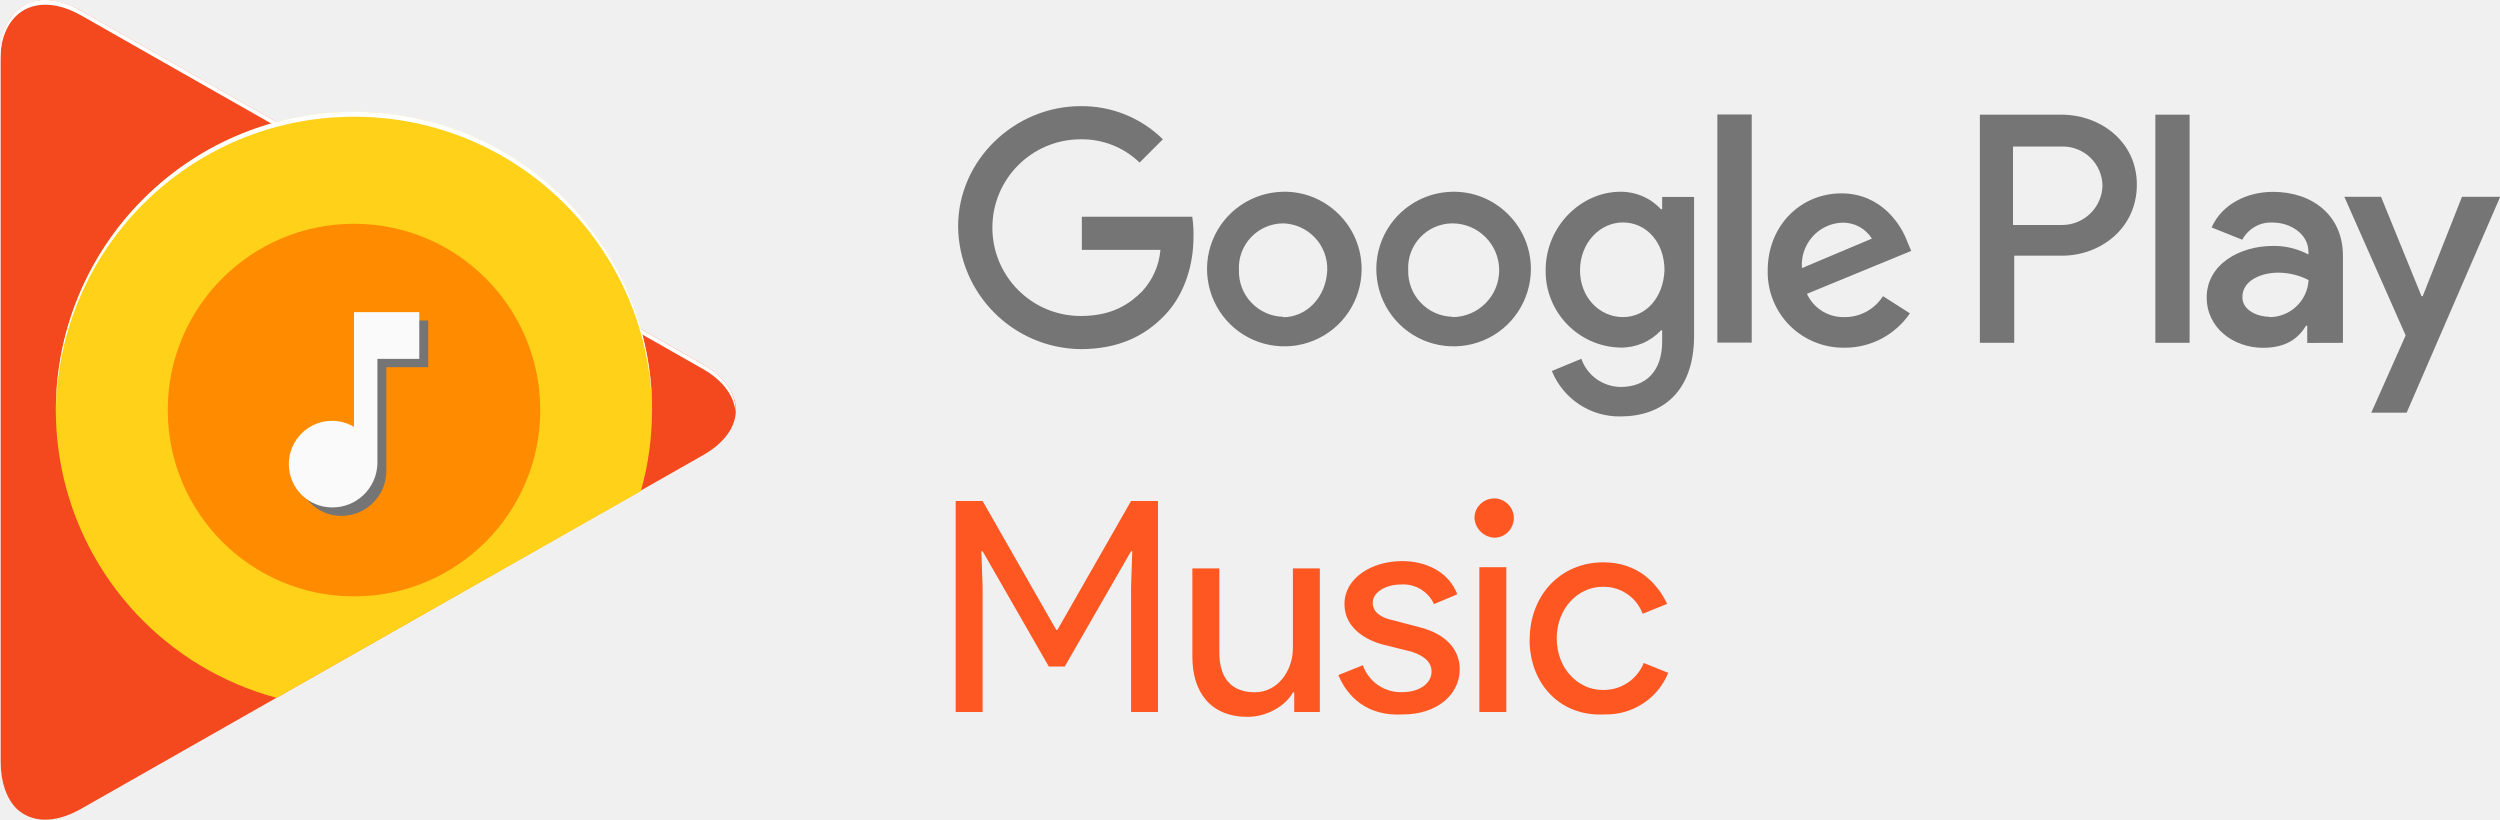
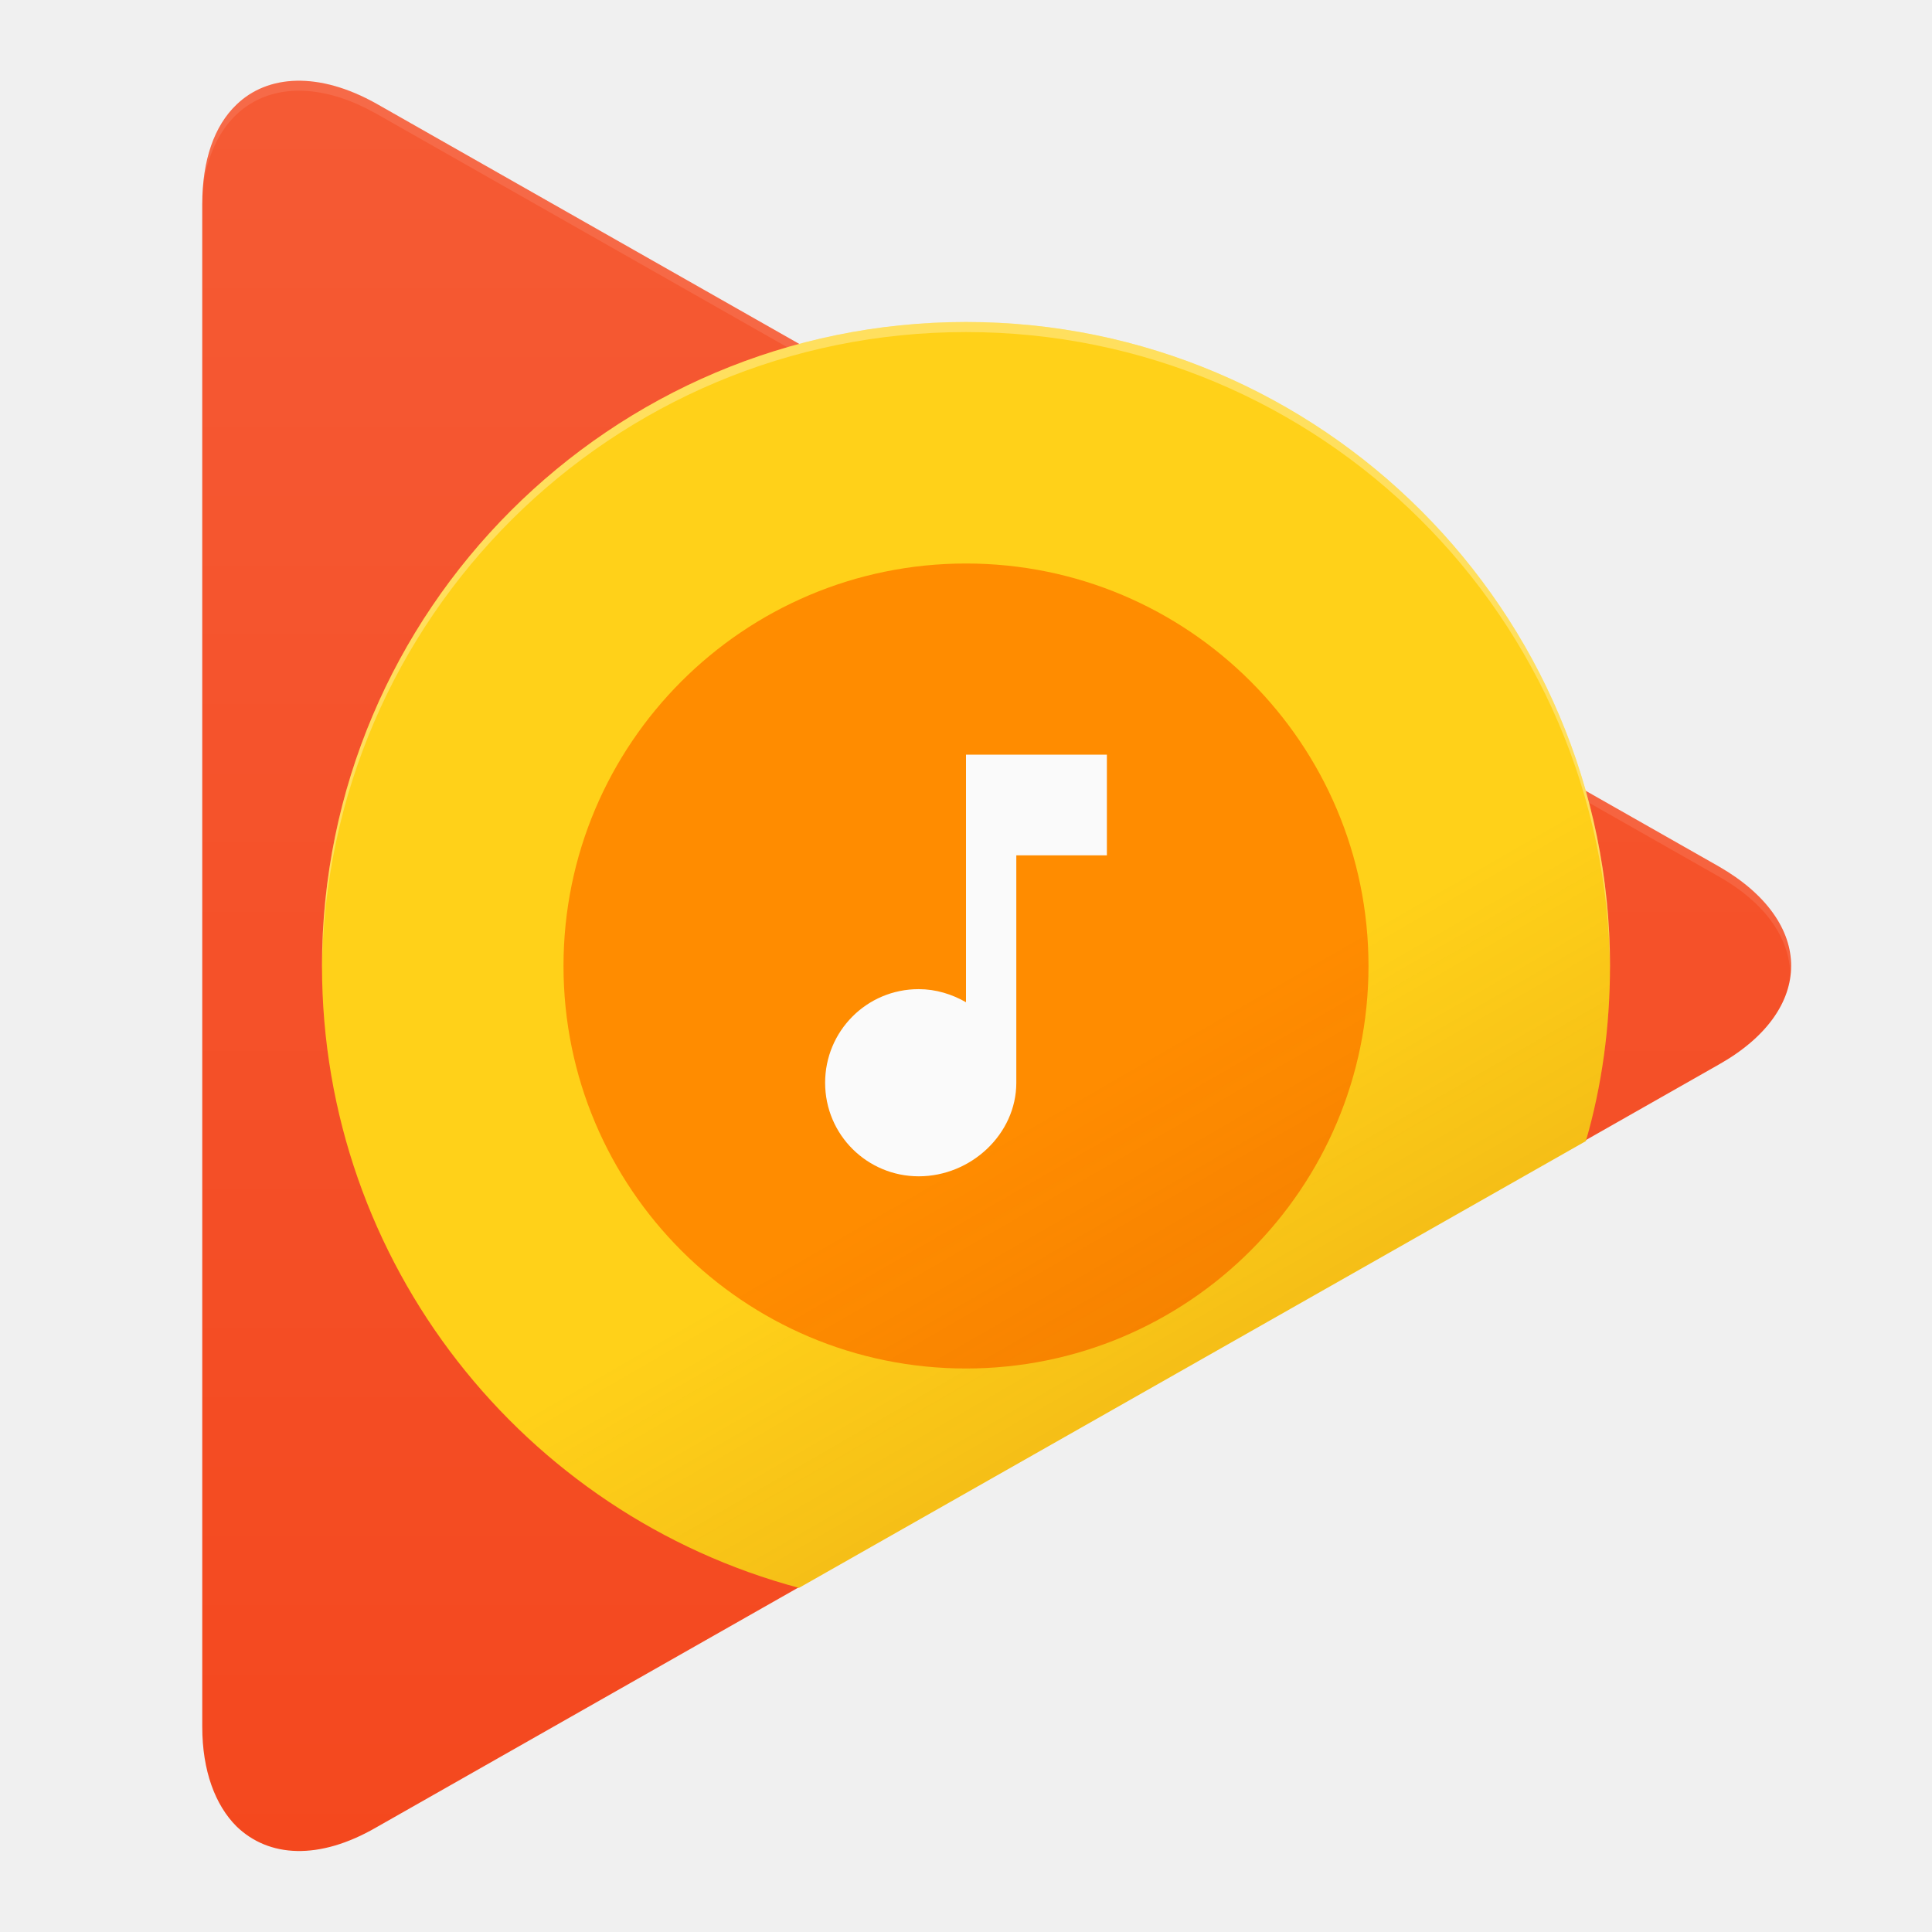
- <svg xmlns="http://www.w3.org/2000/svg" version="1.1" id="Layer_1" x="0px" y="0px" viewBox="0 0 2459 806.2" style="enable-background:new 0 0 2459 806.2;" xml:space="preserve">
-   <style type="text/css">
- 	.st0{fill:#F4481E;}
- 	.st1{fill:#FFFFFF;}
- 	.st2{fill:#FFD119;}
- 	.st3{fill:#FF8C00;}
- 	.st4{fill:#757575;}
- 	.st5{fill:#FF5722;}
- 	.st6{fill:#FAFAFA;}
- </style>
-   <path class="st0" d="M690.8,358L79.7,10.6C53.6-4.1,30.3-2.7,16,11C5.8,20.7,0.7,36.2,0.7,56.4v693.3c0,20.1,6,35.8,15.3,45.4  c14.7,14.2,37.6,15.3,63.7,0.5l611.1-347.5C734.8,423.6,734.8,383.2,690.8,358L690.8,358z" />
-   <path class="st1" d="M690.8,362.6L79.7,15.1C35.7-9.6,0,11,0,61.1v-4.6C0,22.2,16.6,1.7,41.1,0h6.6c9.8,0.6,20.6,4,32,10.5  L690.8,358c22.9,12.8,33.9,30.2,32.6,47.6C722.4,390.1,711.9,374.5,690.8,362.6L690.8,362.6z" />
-   <path class="st2" d="M630.3,483.1c7.4-25.9,11.1-52.8,11-79.8c0-111.6-63.4-213.6-163.5-263C377.7,91,258.3,102.7,169.7,170.7  C81.1,238.6,38.8,350.9,60.5,460.4c21.7,109.5,103.8,197.1,211.6,226L630.3,483.1z" />
-   <path class="st3" d="M531.4,403.3c0,101.2-82,183.3-183.2,183.3c-101.2,0-183.2-82-183.2-183.3c0-101.2,82-183.2,183.2-183.2  C449.4,220.1,531.4,302.2,531.4,403.3z" />
-   <path class="st1" d="M348.2,114.8c161.2-0.1,292.2,130.1,293.2,291.2v-2.9c0-77.8-30.9-152.3-85.9-207.3  C441,81.3,255.4,81.3,140.9,195.8c0,0,0,0,0,0c-55,55-85.9,129.6-85.9,207.3v2.3C56.4,244.5,187.2,114.8,348.2,114.8z" />
-   <path class="st4" d="M942.4,222.6c0-65.1,55.5-118.2,120.6-118.2c30.2-0.3,59.3,11.4,80.8,32.6l-22.9,22.9  c-15.5-15-36.3-23.2-57.9-22.9c-48,0-86.9,38.9-86.9,86.9c0,48,38.9,86.9,86.9,86.9c31.4,0,48.2-12.1,60.3-24.1  c10.4-11.2,16.8-25.6,18.1-40.9h-77.3v-32.6h108.6c1,6.8,1.4,13.6,1.2,20.4c0,24.1-7.3,54.3-27.8,76c-20.5,21.7-47.1,33.8-83.2,33.8  C996.6,342.6,943,289,942.4,222.6L942.4,222.6z M1262.1,188.6c-30.6,0.5-58,19.3-69.4,47.7c-11.4,28.4-4.6,61,17.2,82.5  c21.8,21.5,54.4,27.8,82.7,16c28.3-11.8,46.7-39.5,46.7-70.1c0-20.4-8.1-39.9-22.7-54.2C1302.1,196.1,1282.5,188.2,1262.1,188.6  L1262.1,188.6z M1262.1,311.6c-11.9-0.3-23.1-5.3-31.3-14c-8.2-8.6-12.5-20.1-12.2-32c-0.6-11.9,3.7-23.6,11.9-32.2  c8.2-8.7,19.6-13.6,31.5-13.7c11.9,0.3,23.1,5.3,31.3,14c8.2,8.6,12.5,20.1,12.2,32c-1.2,26.9-20.5,46.3-43.4,46.3L1262.1,311.6  L1262.1,311.6z M1428.6,188.6c-30.6,0.5-58,19.3-69.4,47.7c-11.4,28.4-4.6,61,17.2,82.5c21.8,21.5,54.4,27.8,82.7,16  c28.3-11.8,46.6-39.5,46.7-70.1c0-20.4-8.1-39.9-22.7-54.2C1468.6,196.1,1449,188.2,1428.6,188.6L1428.6,188.6z M1428.6,311.6  c-11.9-0.3-23.1-5.3-31.3-14c-8.2-8.6-12.5-20.2-12.2-32c-0.6-11.9,3.7-23.6,11.9-32.2c8.2-8.7,19.6-13.6,31.5-13.7  c25.5,0,46.1,20.7,46.1,46.1c0,25.5-20.7,46.1-46.1,46.1L1428.6,311.6z M1634.9,193.7v12.1h-1.2c-10.2-11.1-24.7-17.3-39.8-17.2  c-38.6,0-73.6,33.8-73.6,77.2c-0.5,41.2,32.3,75.2,73.6,76.1c15.1,0.2,29.5-5.9,39.8-16.9h1.2v10.9c0,29-15.7,44.7-40.9,44.7  c-17.4-0.2-32.9-11.3-38.6-27.7l-29,12c11.1,27.4,38,45.2,67.5,44.7c39.8,0,72.4-22.9,72.4-79.6V193.7L1634.9,193.7z M1596.3,311.9  c-22.9,0-42.2-19.3-42.2-46c0-26.7,19.3-47.1,42.2-47.1c22.9,0,40.9,19.3,40.9,47.1C1636.1,292.5,1619.2,311.9,1596.3,311.9  L1596.3,311.9z M1689.2,112.6h33.8V337h-33.8V112.6z M1814.7,311.9c-16,0.6-30.7-8.4-37.4-22.9l102.6-42.2l-3.6-8.4  c-6-16.9-25.5-48.2-65.2-48.2c-39.6,0-72.4,31.3-72.4,75.9c-0.4,20.3,7.4,39.8,21.8,54.2c14.4,14.3,34,22.1,54.2,21.7  c25.6,0,49.5-12.7,63.9-33.8l-26.5-16.9C1844,304,1829.9,311.9,1814.7,311.9L1814.7,311.9z M1812.3,219c11.7-0.2,22.7,5.8,28.9,15.7  l-68.8,29c-0.9-11.3,2.8-22.4,10.4-30.9C1790.3,224.3,1801,219.3,1812.3,219L1812.3,219L1812.3,219z" />
-   <path class="st5" d="M940,492.8h26.5l72.4,126.7h1.2l72.4-126.7h26.5v207.5h-26.5V577.2l1.2-35h-1.2l-65.2,113.4h-15.7l-65.1-113.4  h-1.2l1.2,35v123.1H940L940,492.8L940,492.8z M1273,700.3v-19.3h-1.2c-7.3,13.3-25.6,24.1-44.7,24.1c-36.2,0-54.3-24.1-54.3-59.1  v-86.9h26.5v82c0,29,14.5,39.8,35,39.8c22.9,0,37.4-21.7,37.4-43.4v-78.4h26.5v141.2h-25.5L1273,700.3z M1316.4,664l24.1-9.7  c5.7,16.3,21.4,27.1,38.6,26.5c16.9,0,29-8.4,29-20.4c0-7.3-4.8-14.5-19.3-19.3l-29-7.2c-13.3-3.6-37.4-14.5-37.4-39.8  c0-25.3,26.5-42.2,56.7-42.2c24.1,0,46,10.9,54.3,32.6l-22.9,9.7c-5.8-12.6-18.8-20.3-32.6-19.3c-14.5,0-27.7,7.3-27.7,18.1  c0,8.4,7.3,14.5,19.3,16.9l27.7,7.3c27.7,7.2,38.6,24.1,38.6,40.9c0,25.6-22.9,44.6-55.5,44.6C1344.2,705,1324.9,684.5,1316.4,664  L1316.4,664z M1450.3,509.6c0-17.2,20.8-25.8,33-13.7c12.2,12.2,3.6,33-13.6,33C1459.3,528.3,1451,520,1450.3,509.6L1450.3,509.6z   M1455.1,700.3V557.9h26.5v142.4L1455.1,700.3L1455.1,700.3z M1504.6,629.1c0-43.4,30.2-76,72.4-76c33.8,0,53.1,20.4,62.8,40.9  l-24.1,9.7c-6.1-16.5-22.2-27.2-39.8-26.5c-22.9,0-44.7,20.4-44.7,50.7c0,30.3,21.7,50.7,44.7,50.7c17.9,0.7,34.2-9.9,40.9-26.5  l24.1,9.7c-10.3,25.4-35.4,41.7-62.8,40.9c-43.4,2.4-73.6-30.1-73.6-73.6L1504.6,629.1z" />
-   <path class="st4" d="M2028.2,112.8h-80.8v224.4h33.8v-85.7h47c37.4,0,73.6-26.5,73.6-69.9C2101.8,138.1,2064.4,112.8,2028.2,112.8  L2028.2,112.8z M2459,194v-0.4h-37.4l-38.6,97.7h-1.2l-39.8-97.7h-36.1l60.3,136.3l-33.8,76h34.8L2459,194z M2028.2,221.3H1980  v-77.2h48.2c10.4-0.2,20.5,3.8,27.9,11c7.5,7.2,11.8,17.2,11.9,27.6C2067.4,204.3,2049.7,221.3,2028.2,221.3L2028.2,221.3z   M2153.7,337.2V112.8H2120v224.4L2153.7,337.2z M2304.5,337.2v-85.7c0-39.8-30.2-62.8-68.8-62.8c-24.1,0-49.5,10.9-60.4,35  l30.2,12.1c5.9-11,17.7-17.7,30.1-16.9c16.9,0,35,10.9,35,29v2.4c-10.8-5.7-22.8-8.6-35-8.4c-32.6,0-65.1,18.1-65.1,50.7  c0,30.1,26.5,49.5,55.5,49.5c22.9,0,35-9.7,42.2-21.7h1.2v16.9L2304.5,337.2L2304.5,337.2z M2232.1,311.6c-10.9,0-26.5-6-26.5-19.3  c0-16.9,19.3-24.1,35-24.1c10.5,0,20.8,2.4,30.1,7.3c-1.1,20.5-18.1,36.5-38.6,36.4V311.6z M357,315.5v112.7  c-6.5-3.9-13.9-5.9-21.5-6c-23.6,0-42.6,19.1-42.6,42.6c0,23.6,19.1,42.6,42.6,42.6c23.9,0.2,43.6-18.7,44.5-42.6V361.2h41.2v-46  H357V315.5z" />
-   <path class="st6" d="M348.2,307.2v112.7c-6.5-3.9-13.9-5.9-21.5-6c-23.6,0-42.6,19.1-42.6,42.6c0,23.6,19.1,42.6,42.6,42.6  c23.9,0.2,43.6-18.7,44.5-42.6V353h41.2v-46h-64.2L348.2,307.2z" />
+ <svg xmlns="http://www.w3.org/2000/svg" viewBox="0 0 192 192" width="2500" height="2500">
+   <linearGradient id="a" gradientTransform="matrix(1 0 0 -1 0 194)" gradientUnits="userSpaceOnUse" x1="99.05" x2="99.05" y1="10.333" y2="186.062">
+     <stop offset="0" stop-color="#fff" stop-opacity="0" />
+     <stop offset="1" stop-color="#fff" stop-opacity=".1" />
+   </linearGradient>
+   <linearGradient id="b" gradientTransform="matrix(1 0 0 -1 0 194)" gradientUnits="userSpaceOnUse" x1="104.308" x2="119.233" y1="83.594" y2="57.745">
+     <stop offset="0" stop-color="#991700" stop-opacity="0" />
+     <stop offset="1" stop-color="#991700" stop-opacity=".1" />
+   </linearGradient>
+   <path d="M0 0h192v192H0z" fill="none" />
+   <path d="M0 0h192v192H0z" fill="none" />
+   <path d="M170.8 86.1L37.4 10.3c-5.7-3.2-10.8-2.9-13.9.1-2.2 2.1-3.4 5.5-3.4 9.9v151.3c0 4.4 1.3 7.8 3.4 9.9 3.2 3.1 8.2 3.4 13.9.1l133.4-75.8c9.6-5.4 9.6-14.2 0-19.7z" fill="#f4481e" />
+   <path d="M170.8 86.1L37.4 10.3c-5.7-3.2-10.8-2.9-13.9.1-2.2 2.1-3.4 5.5-3.4 9.9v151.3c0 4.4 1.3 7.8 3.4 9.9 3.2 3.1 8.2 3.4 13.9.1l133.4-75.8c9.6-5.4 9.6-14.2 0-19.7z" fill="url(#a)" />
+   <path d="M170.8 87.1L37.4 11.3c-9.6-5.4-17.4-.9-17.4 10v-1c0-11 7.8-15.5 17.4-10l133.4 75.8c5 2.8 7.4 6.6 7.1 10.4-.2-3.4-2.5-6.8-7.1-9.4z" fill="#fff" opacity=".1" />
+   <path d="M157.6 113.4c1.6-5.5 2.4-11.4 2.4-17.4 0-35.3-28.7-64-64-64S32 60.7 32 96c0 29.6 20.1 54.5 47.4 61.8z" fill="#ffd119" />
+   <circle cx="96" cy="96" fill="#ff8c00" r="40" />
+   <path d="M96 32c-35.3 0-64 28.7-64 64 0 29.6 20.1 54.5 47.4 61.8l78.2-44.4c1.6-5.5 2.4-11.4 2.4-17.4 0-35.3-28.7-64-64-64z" fill="url(#b)" />
+   <path d="M96 75v24.6c-1.4-.8-3-1.3-4.7-1.3-5.2 0-9.3 4.2-9.3 9.3 0 5.2 4.2 9.3 9.3 9.3 5.2 0 9.7-4.2 9.7-9.3V85h9V75z" fill="#fafafa" />
+   <path d="M96 33c35.2 0 63.8 28.4 64 63.6V96c0-35.3-28.7-64-64-64S32 60.7 32 96v.5C32.3 61.4 60.8 33 96 33z" fill="#fff" opacity=".3" />
</svg>
